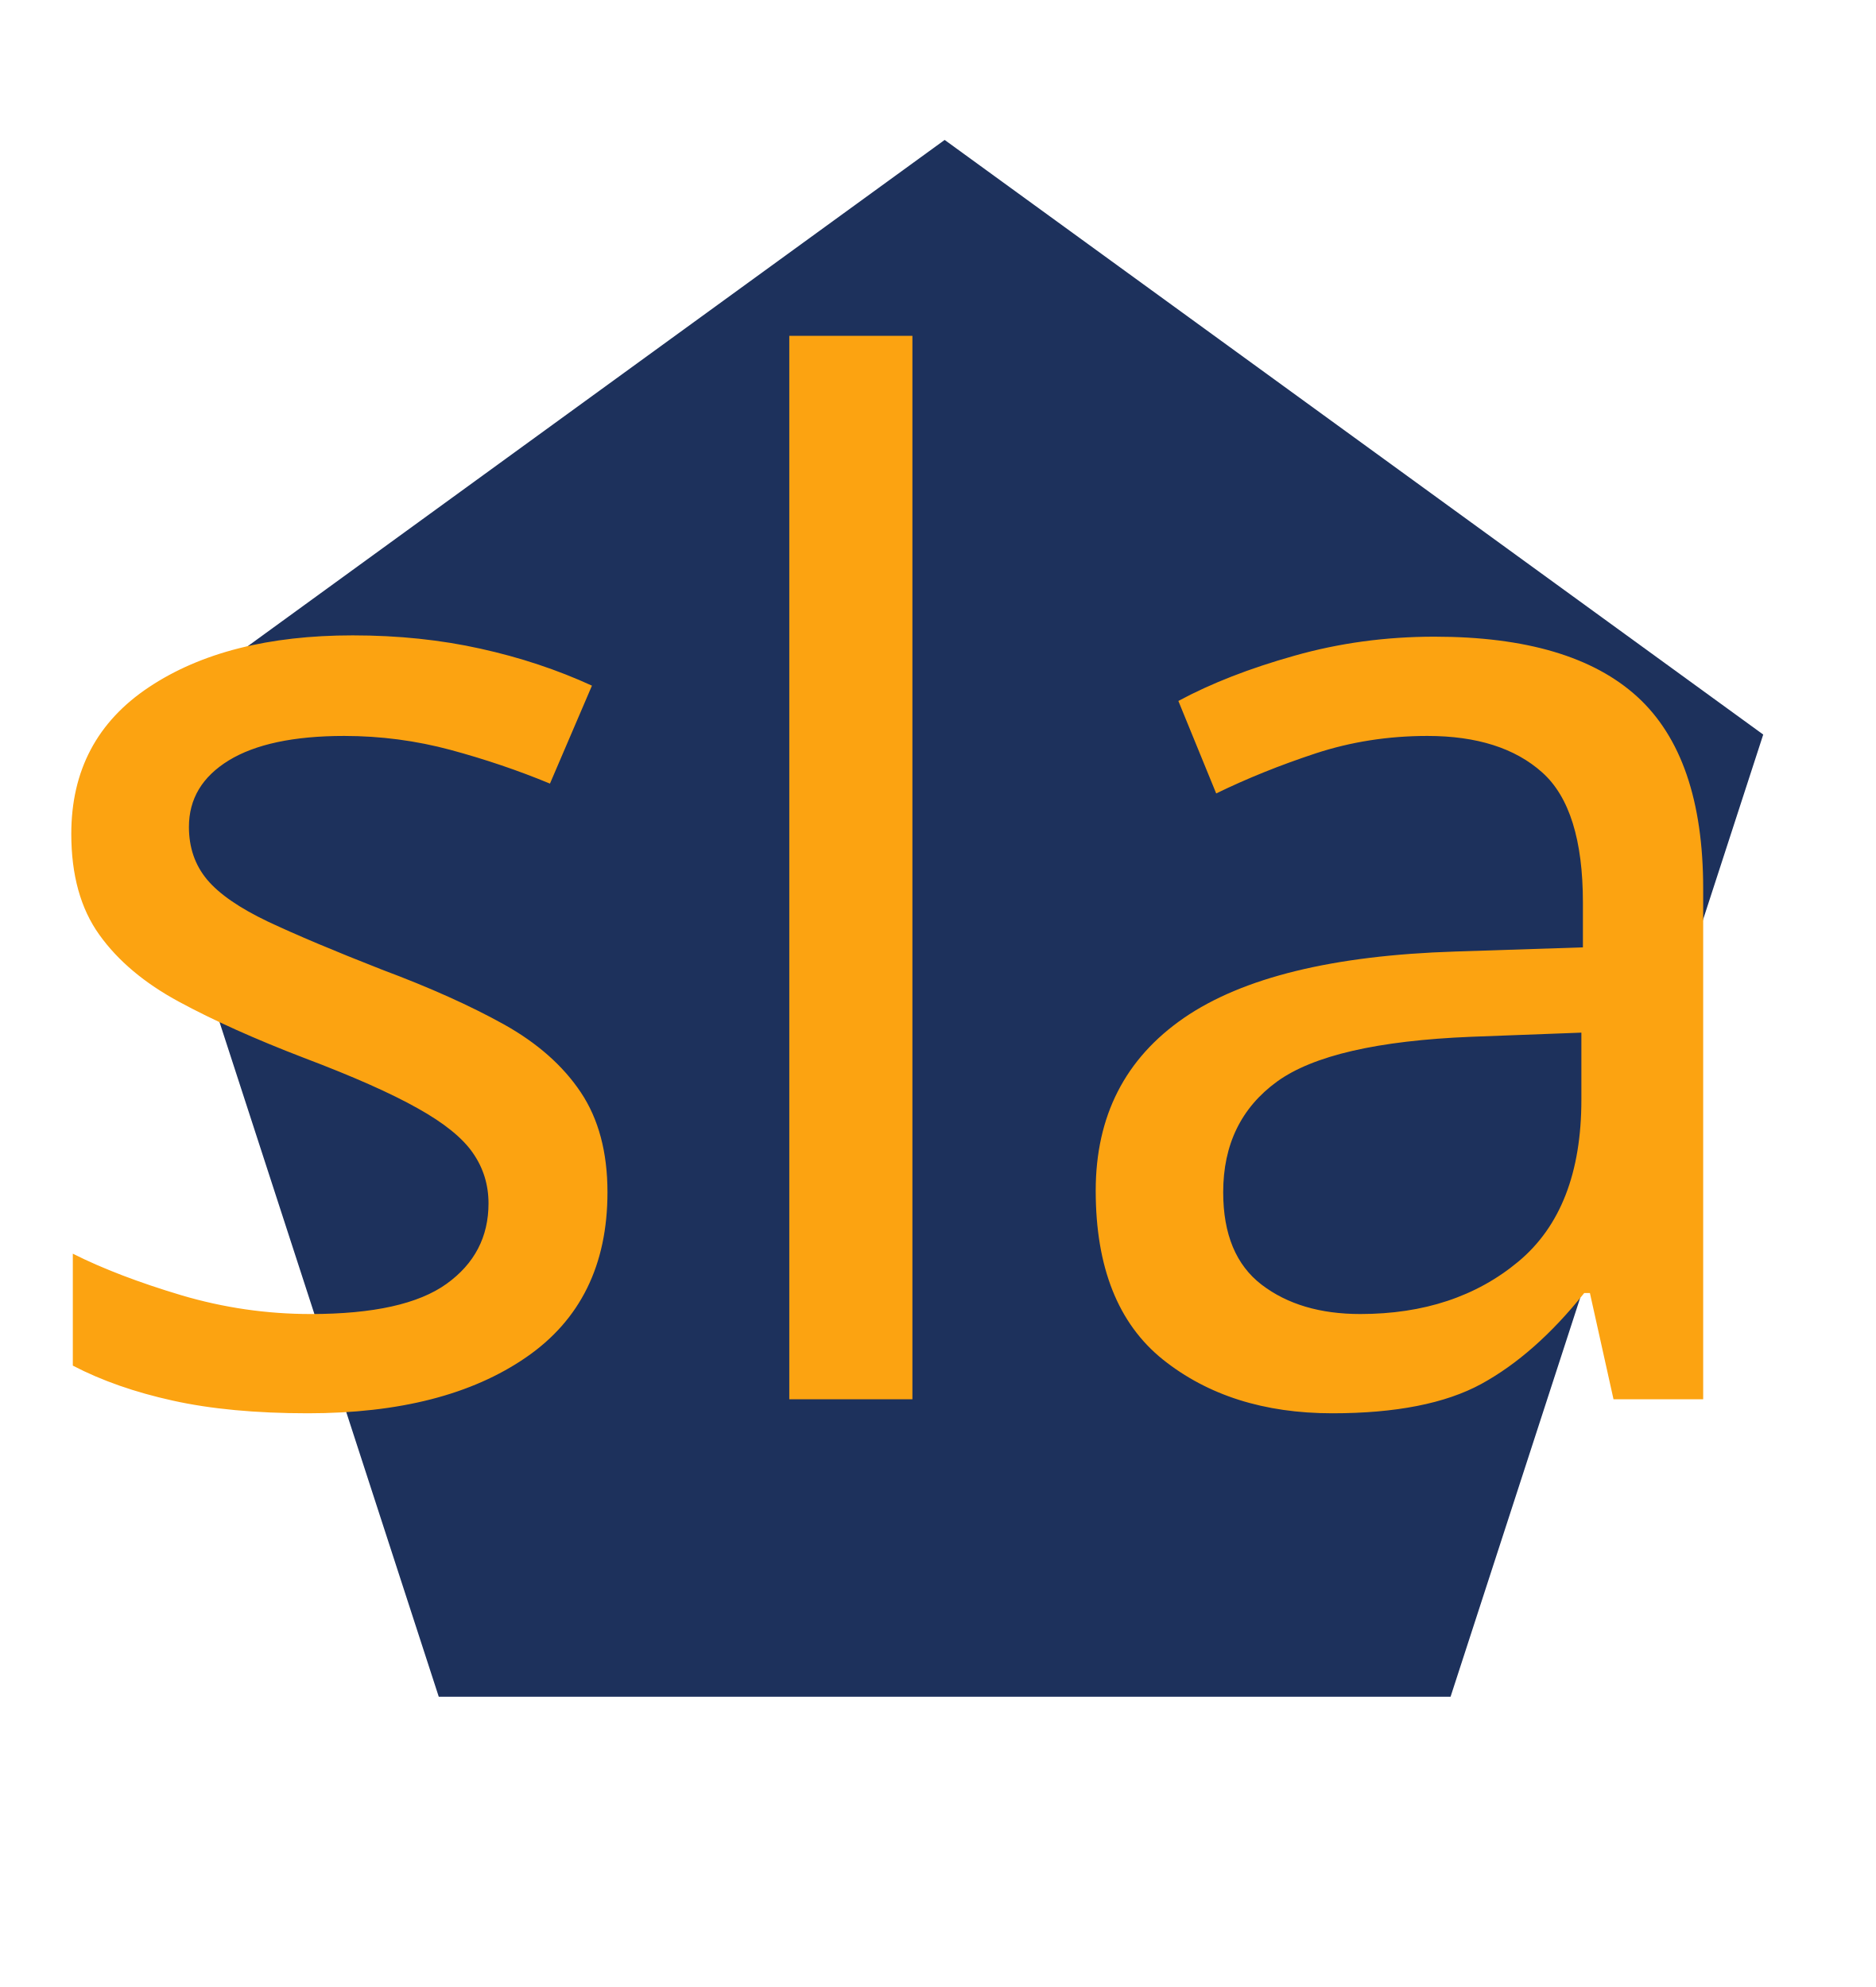
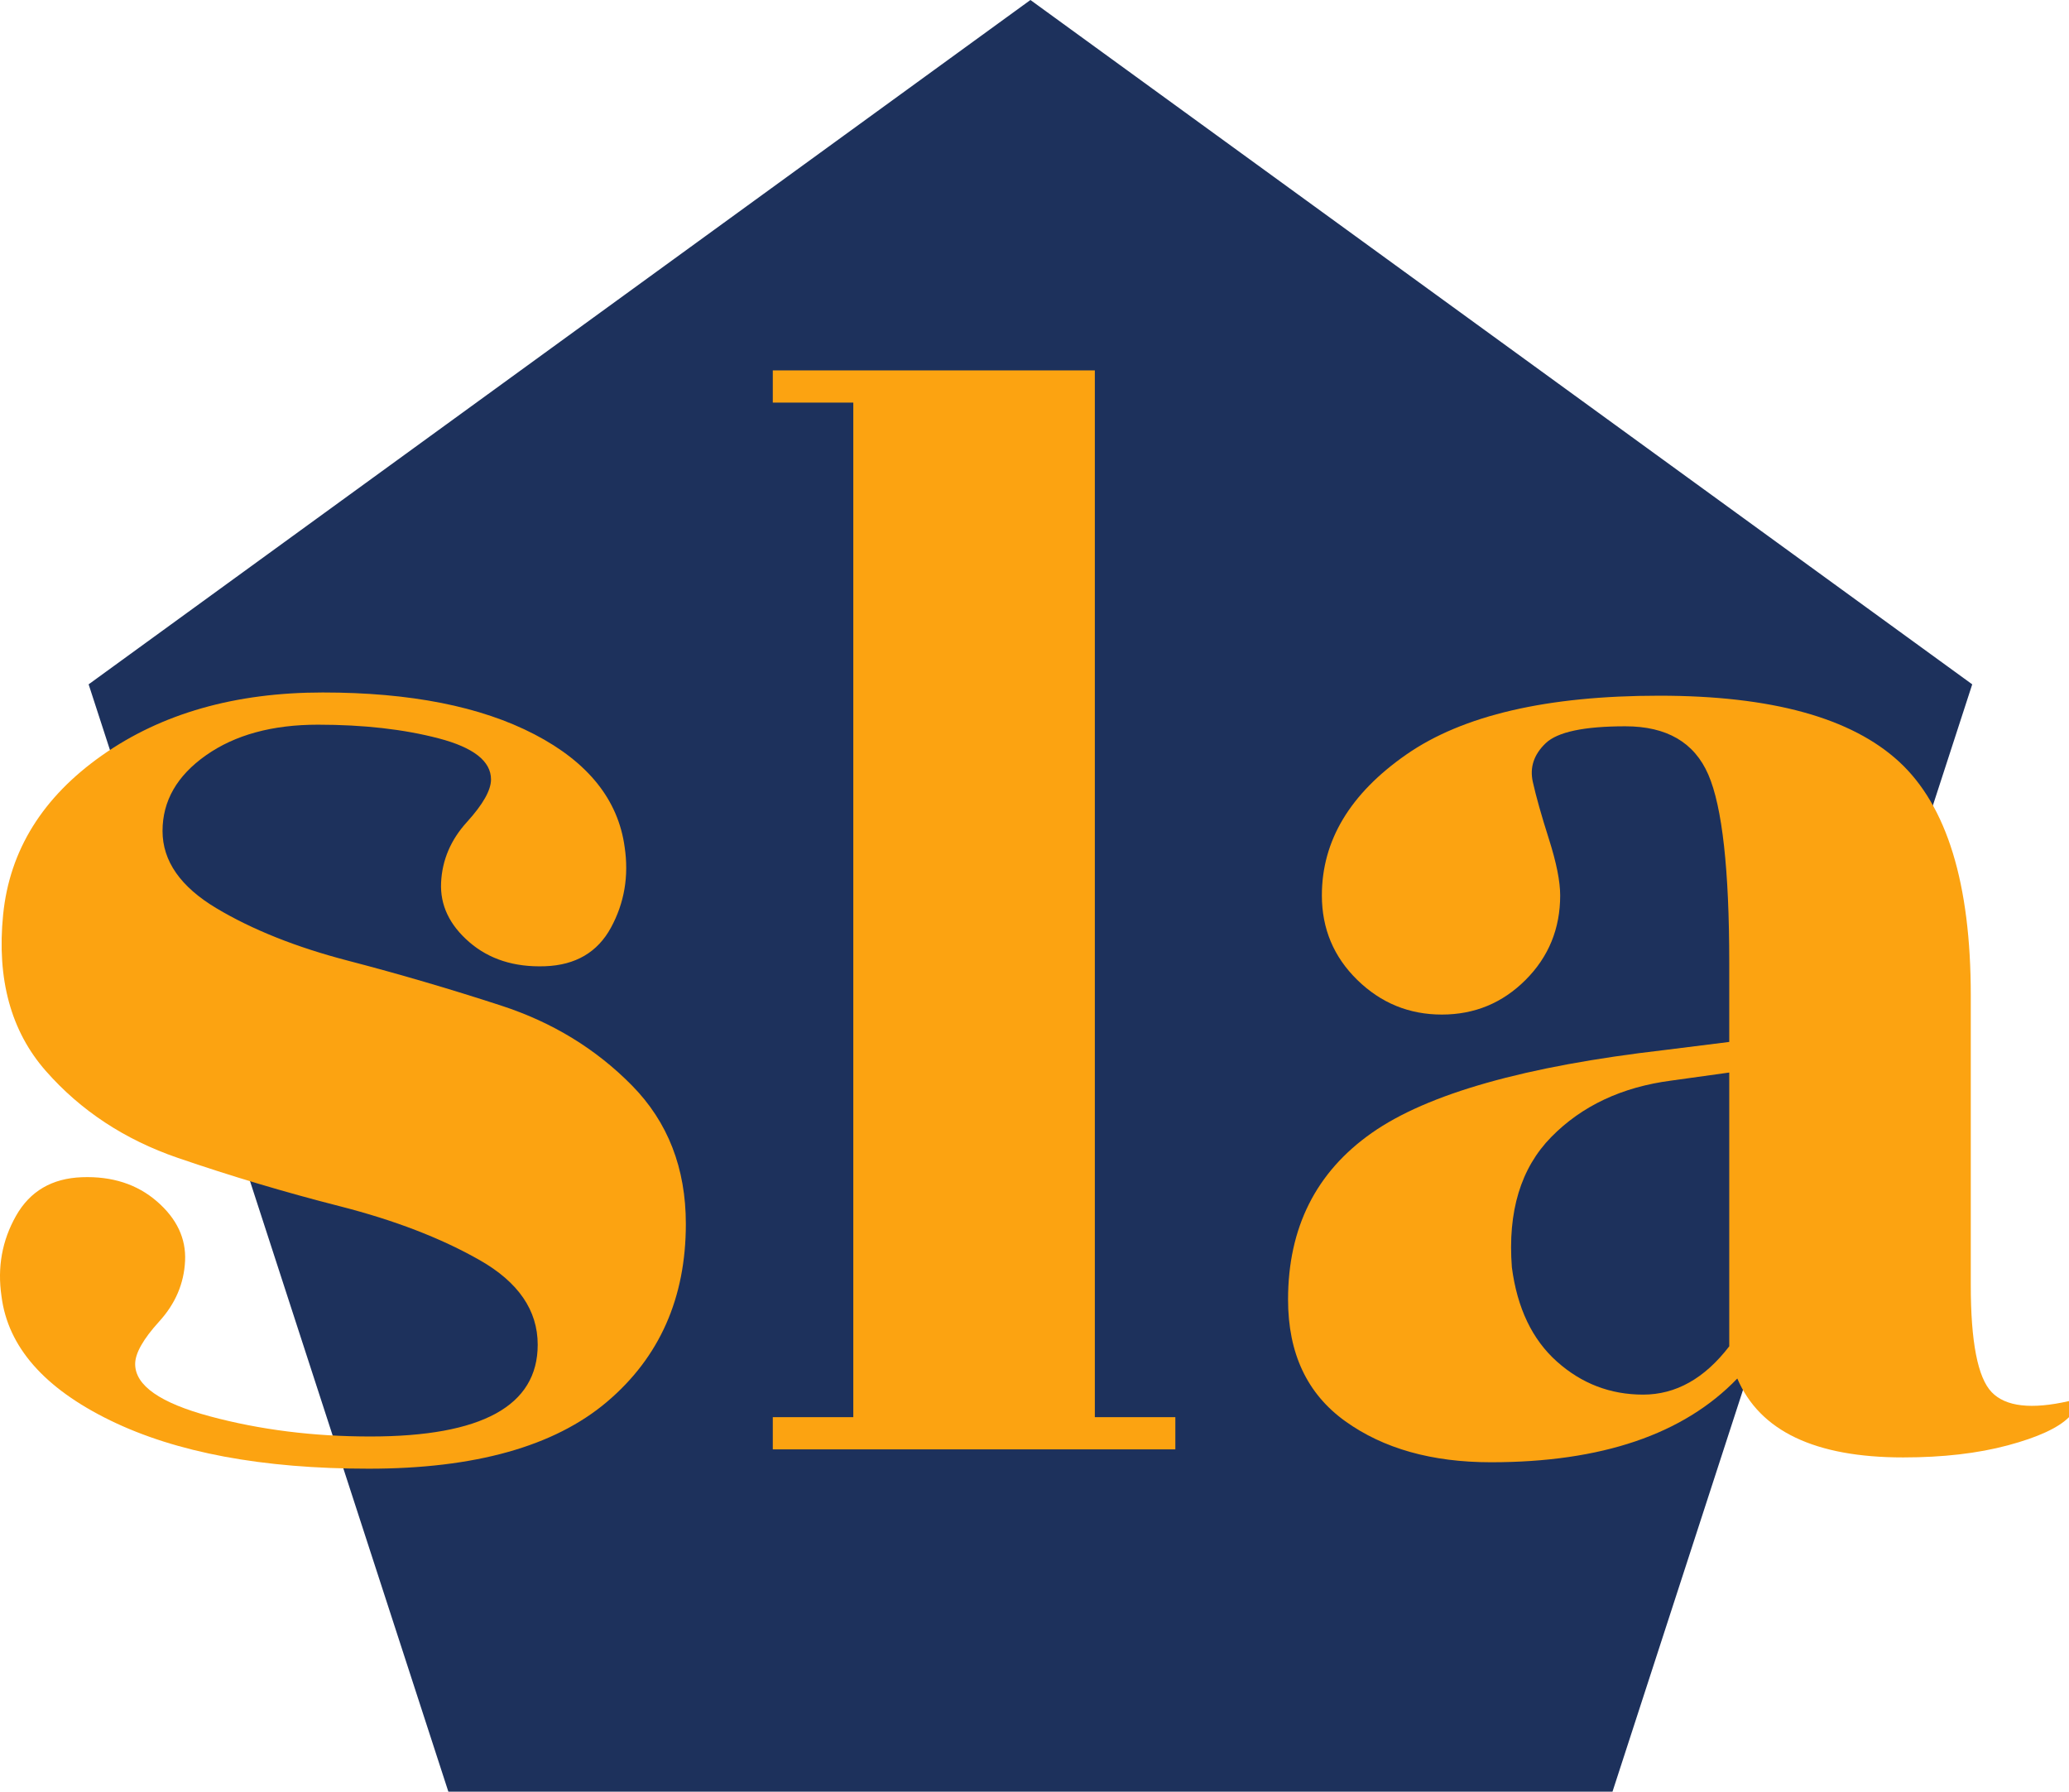
- <svg xmlns="http://www.w3.org/2000/svg" width="134px" height="142px" viewBox="0 0 134 142" version="1.1">
+ <svg xmlns="http://www.w3.org/2000/svg" width="128.494px" height="111.255px" viewBox="0 0 128.494 111.255" version="1.1">
  <g id="Page-1" stroke="none" stroke-width="1" fill="none" fill-rule="evenodd">
-     <polygon id="Polygon" fill="#1D315C" points="67.5 10 125.99 52.495 103.649 121.255 31.351 121.255 9.01 52.495" />
-     <text id="sla" font-family="RozhaOne-Regular, Rozha One" font-size="100" font-weight="normal" fill="#FCA311">
-       <tspan x="0" y="100">sla</tspan>
-     </text>
+     <polygon id="Polygon" fill="#1D315C" points="63.994 0 122.484 42.495 100.143 111.255 27.845 111.255 5.504 42.495" />
+     <g id="sla" transform="translate(0, 23)" fill="#FCA311" fill-rule="nonzero">
+       <path d="M22.994,66.2 C29.927,66.2 33.394,64.3 33.394,60.5 C33.394,58.367 32.194,56.617 29.794,55.25 C27.394,53.883 24.494,52.767 21.094,51.9 C17.694,51.033 14.344,50.033 11.044,48.9 C7.744,47.767 5.011,45.967 2.844,43.5 C0.677,41.033 -0.206,37.8 0.194,33.8 C0.594,29.8 2.644,26.5 6.344,23.9 C10.044,21.3 14.611,20 20.044,20 C25.477,20 29.861,20.867 33.194,22.6 C36.527,24.333 38.394,26.667 38.794,29.6 C39.061,31.4 38.777,33.067 37.944,34.6 C37.111,36.133 35.744,36.933 33.844,37 C31.944,37.067 30.377,36.567 29.144,35.5 C27.911,34.433 27.327,33.2 27.394,31.8 C27.461,30.4 27.994,29.15 28.994,28.05 C29.994,26.95 30.494,26.067 30.494,25.4 C30.494,24.267 29.411,23.417 27.244,22.85 C25.077,22.283 22.577,22 19.744,22 C16.911,22 14.594,22.633 12.794,23.9 C10.994,25.167 10.094,26.733 10.094,28.6 C10.094,30.467 11.211,32.067 13.444,33.4 C15.677,34.733 18.394,35.817 21.594,36.65 C24.794,37.483 27.977,38.417 31.144,39.45 C34.311,40.483 37.011,42.133 39.244,44.4 C41.477,46.667 42.594,49.533 42.594,53 C42.594,57.6 40.961,61.283 37.694,64.05 C34.427,66.817 29.494,68.2 22.894,68.2 C16.294,68.2 10.944,67.2 6.844,65.2 C2.744,63.2 0.494,60.633 0.094,57.5 C-0.173,55.7 0.127,54.033 0.994,52.5 C1.861,50.967 3.227,50.167 5.094,50.1 C6.961,50.033 8.511,50.533 9.744,51.6 C10.977,52.667 11.561,53.9 11.494,55.3 C11.427,56.7 10.894,57.95 9.894,59.05 C8.894,60.15 8.394,61.033 8.394,61.7 C8.394,63.033 9.944,64.117 13.044,64.95 C16.144,65.783 19.461,66.2 22.994,66.2 Z" id="Path" />
+       <polygon id="Path" points="67.994 65 72.994 65 72.994 67 47.994 67 47.994 65 52.994 65 52.994 2 47.994 2 47.994 0 67.994 0" />
+       <path d="M128.494,65 C127.827,65.667 126.561,66.25 124.694,66.75 C122.827,67.25 120.661,67.5 118.194,67.5 C112.727,67.5 109.294,65.867 107.894,62.6 C104.561,66.067 99.461,67.8 92.594,67.8 C88.927,67.8 85.911,66.95 83.544,65.25 C81.177,63.55 79.994,61.033 79.994,57.7 C79.994,53.233 81.727,49.783 85.194,47.35 C88.661,44.917 94.727,43.2 103.394,42.2 L107.394,41.7 L107.394,36.8 C107.394,31 106.961,27.1 106.094,25.1 C105.227,23.1 103.511,22.1 100.944,22.1 C98.377,22.1 96.727,22.45 95.994,23.15 C95.261,23.85 94.994,24.65 95.194,25.55 C95.394,26.45 95.727,27.633 96.194,29.1 C96.661,30.567 96.894,31.733 96.894,32.6 C96.894,34.667 96.177,36.417 94.744,37.85 C93.311,39.283 91.577,40 89.544,40 C87.511,40 85.761,39.283 84.294,37.85 C82.827,36.417 82.094,34.667 82.094,32.6 C82.094,29.2 83.844,26.283 87.344,23.85 C90.844,21.417 96.077,20.2 103.044,20.2 C110.011,20.2 114.977,21.567 117.944,24.3 C120.911,27.033 122.394,31.867 122.394,38.8 L122.394,56.8 C122.394,60.333 122.827,62.55 123.694,63.45 C124.561,64.35 126.161,64.533 128.494,64 L128.494,65 Z M93.894,55.7 C94.227,58.233 95.161,60.183 96.694,61.55 C98.227,62.917 100.011,63.6 102.044,63.6 C104.077,63.6 105.861,62.6 107.394,60.6 L107.394,43.6 L103.794,44.1 C100.727,44.5 98.244,45.667 96.344,47.6 C94.444,49.533 93.627,52.233 93.894,55.7 Z" id="Shape" />
+     </g>
  </g>
</svg>
